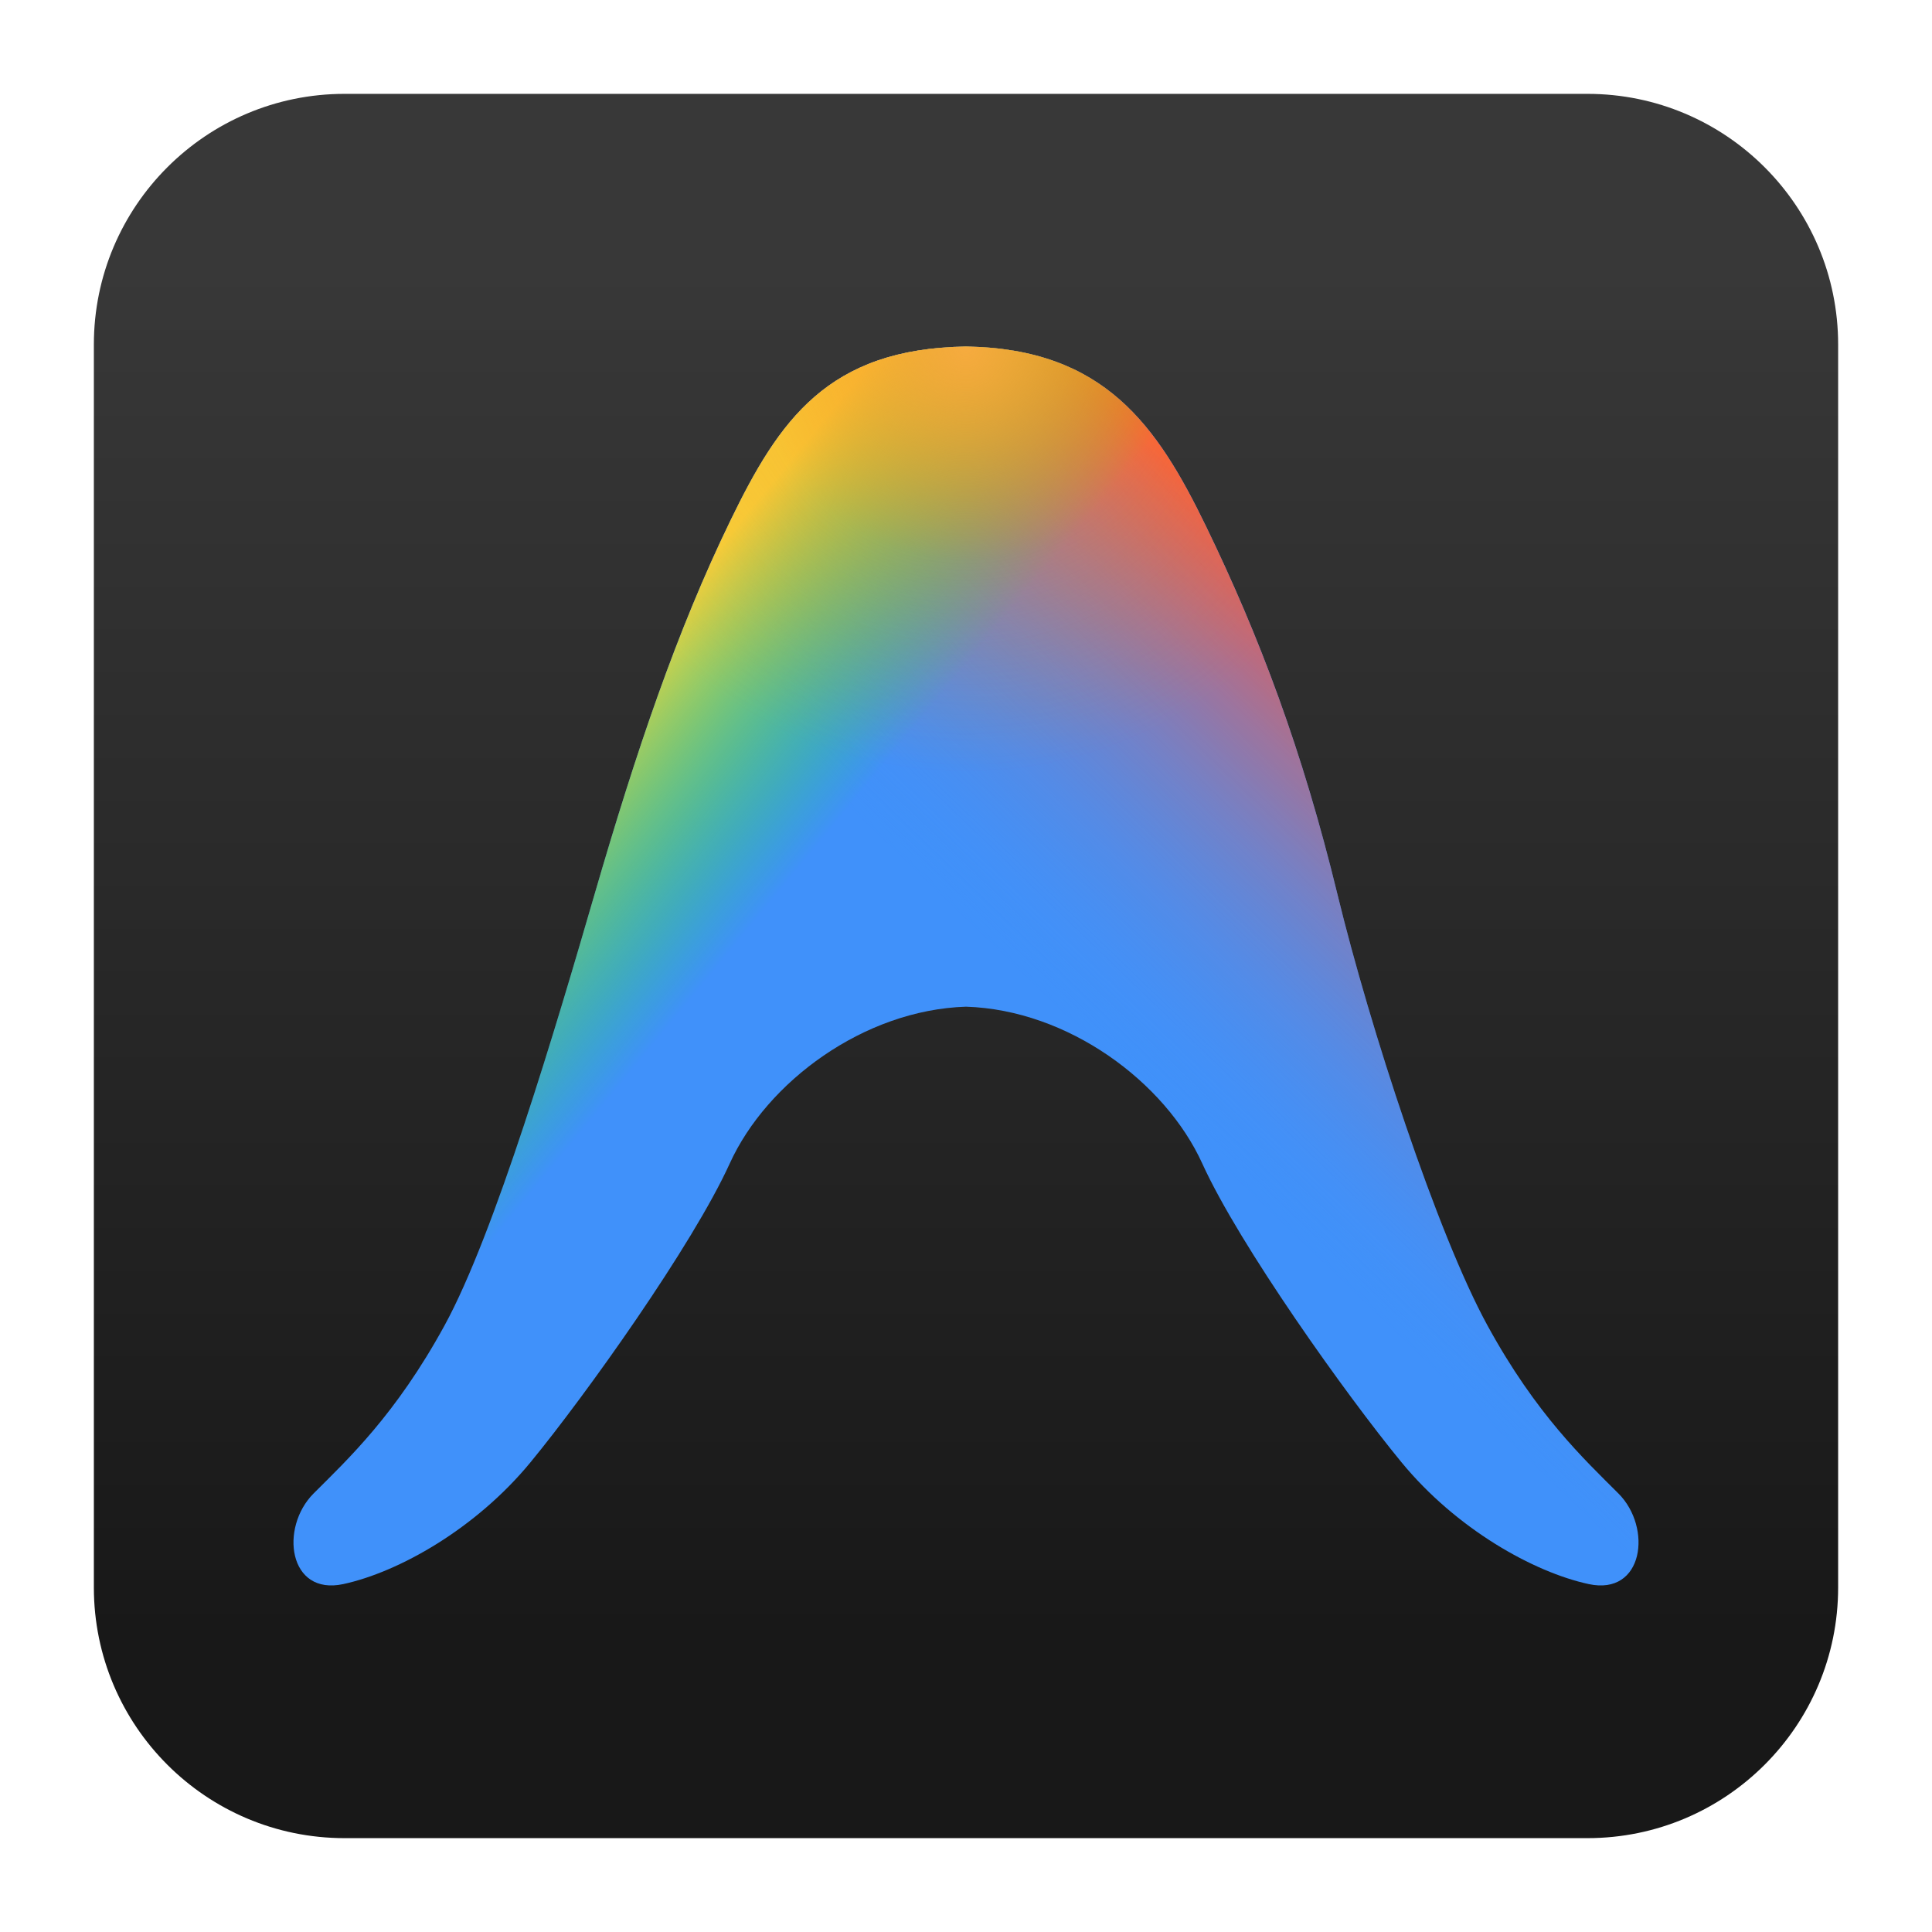
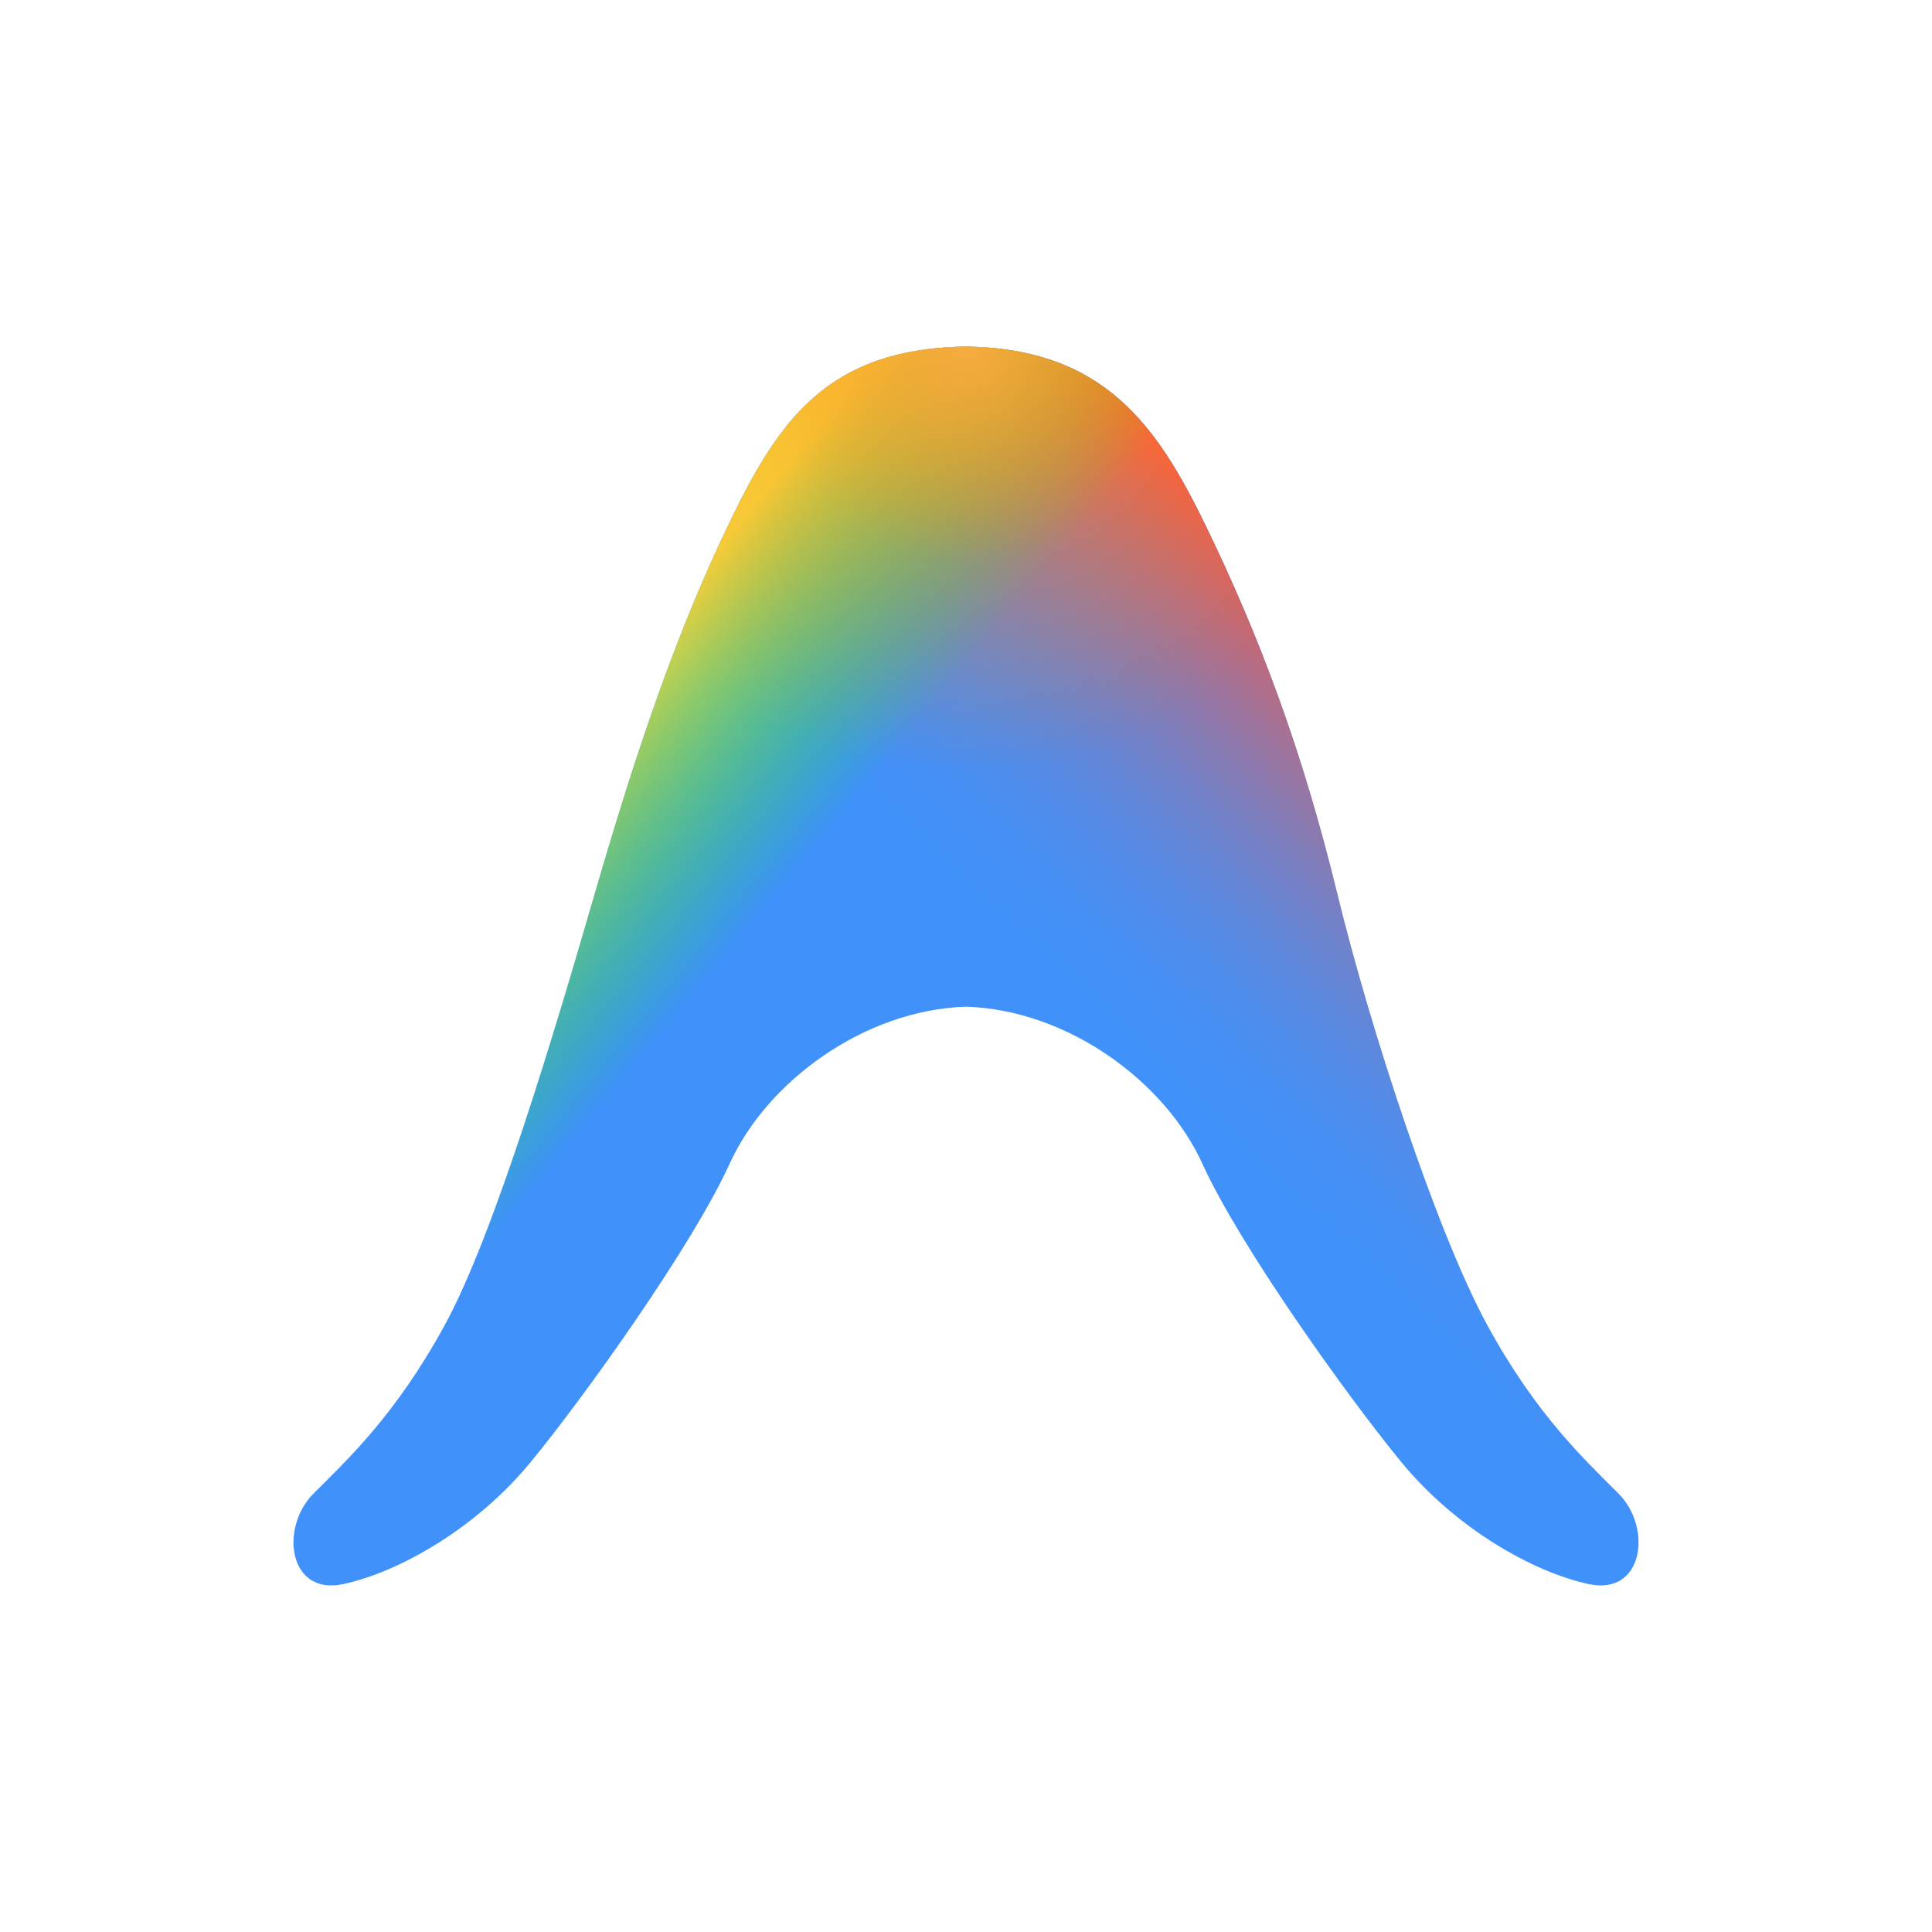
<svg xmlns="http://www.w3.org/2000/svg" clip-rule="evenodd" fill-rule="evenodd" stroke-linejoin="round" stroke-miterlimit="2" viewBox="0 0 48 48">
  <linearGradient id="a" x2="1" gradientTransform="matrix(0 -33.6872 33.6872 0 923.28 40.4502)" gradientUnits="userSpaceOnUse">
-     <stop stop-color="#181818" offset="0" />
-     <stop stop-color="#383838" offset="1" />
+     <stop stop-color="#fff" offset="0" />
+     <stop stop-color="#fff" offset="1" />
  </linearGradient>
  <linearGradient id="b" x2="1" gradientTransform="matrix(-8.12965 8.50407 -8.50407 -8.12965 28.8387 11.2158)" gradientUnits="userSpaceOnUse">
    <stop stop-color="#f45946" offset="0" />
    <stop stop-color="#4091fa" stop-opacity="0" offset="1" />
  </linearGradient>
  <linearGradient id="c" x2="1" gradientTransform="matrix(5.10771 4.19535 -4.19535 5.10771 18.3495 12.98)" gradientUnits="userSpaceOnUse">
    <stop stop-color="#f6d43f" offset="0" />
    <stop stop-color="#00ff07" stop-opacity="0" offset="1" />
  </linearGradient>
  <radialGradient id="d" cx="0" cy="0" r="1" gradientTransform="matrix(0 10.5893 -10.5893 0 24 8.60992)" gradientUnits="userSpaceOnUse">
    <stop stop-color="#f6ab3f" offset="0" />
    <stop stop-color="#fd9010" stop-opacity=".25" offset=".5" />
    <stop stop-color="#ff8700" stop-opacity="0" offset="1" />
  </radialGradient>
  <path d="m39.44 45.668h-30.88c-3.438 0-6.228-2.79-6.228-6.228v-30.88c0-3.438 2.79-6.228 6.228-6.228h30.88c3.438 0 6.228 2.79 6.228 6.228v30.88c0 3.438-2.79 6.228-6.228 6.228z" fill="url(#a)" />
  <path d="m24 8.61c3.435.051 4.75 1.967 5.958 4.455 1.337 2.752 2.404 5.59 3.272 9.16.802 3.297 2.473 8.419 3.727 10.709 1.213 2.217 2.402 3.321 3.251 4.17s.628 2.547-.738 2.252-3.286-1.366-4.652-3.028c-1.366-1.661-4.025-5.39-4.948-7.421-.923-2.03-3.334-3.816-5.87-3.896-2.536.08-4.947 1.866-5.87 3.896-.923 2.031-3.582 5.76-4.948 7.421-1.366 1.662-3.286 2.733-4.652 3.028s-1.587-1.403-.738-2.252 2.038-1.953 3.251-4.17c1.254-2.29 2.78-7.45 3.727-10.709 1.038-3.57 2.043-6.544 3.379-9.296 1.208-2.488 2.416-4.268 5.851-4.319z" fill="#4091fa" />
  <path d="m24 8.61c3.435.051 4.75 1.967 5.958 4.455 1.337 2.752 2.404 5.59 3.272 9.16.802 3.297 2.473 8.419 3.727 10.709 1.213 2.217 2.402 3.321 3.251 4.17s.628 2.547-.738 2.252-3.286-1.366-4.652-3.028c-1.366-1.661-4.025-5.39-4.948-7.421-.923-2.03-3.334-3.816-5.87-3.896-2.536.08-4.947 1.866-5.87 3.896-.923 2.031-3.582 5.76-4.948 7.421-1.366 1.662-3.286 2.733-4.652 3.028s-1.587-1.403-.738-2.252 2.038-1.953 3.251-4.17c1.254-2.29 2.78-7.45 3.727-10.709 1.038-3.57 2.043-6.544 3.379-9.296 1.208-2.488 2.416-4.268 5.851-4.319z" fill="url(#b)" />
  <path d="m24 8.61c3.435.051 4.75 1.967 5.958 4.455 1.337 2.752 2.404 5.59 3.272 9.16.802 3.297 2.473 8.419 3.727 10.709 1.213 2.217 2.402 3.321 3.251 4.17s.628 2.547-.738 2.252-3.286-1.366-4.652-3.028c-1.366-1.661-4.025-5.39-4.948-7.421-.923-2.03-3.334-3.816-5.87-3.896-2.536.08-4.947 1.866-5.87 3.896-.923 2.031-3.582 5.76-4.948 7.421-1.366 1.662-3.286 2.733-4.652 3.028s-1.587-1.403-.738-2.252 2.038-1.953 3.251-4.17c1.254-2.29 2.78-7.45 3.727-10.709 1.038-3.57 2.043-6.544 3.379-9.296 1.208-2.488 2.416-4.268 5.851-4.319z" fill="url(#c)" />
  <path d="m24 8.61c3.435.051 4.75 1.967 5.958 4.455 1.337 2.752 2.404 5.59 3.272 9.16.802 3.297 2.473 8.419 3.727 10.709 1.213 2.217 2.402 3.321 3.251 4.17s.628 2.547-.738 2.252-3.286-1.366-4.652-3.028c-1.366-1.661-4.025-5.39-4.948-7.421-.923-2.03-3.334-3.816-5.87-3.896-2.536.08-4.947 1.866-5.87 3.896-.923 2.031-3.582 5.76-4.948 7.421-1.366 1.662-3.286 2.733-4.652 3.028s-1.587-1.403-.738-2.252 2.038-1.953 3.251-4.17c1.254-2.29 2.78-7.45 3.727-10.709 1.038-3.57 2.043-6.544 3.379-9.296 1.208-2.488 2.416-4.268 5.851-4.319z" fill="url(#d)" />
</svg>
